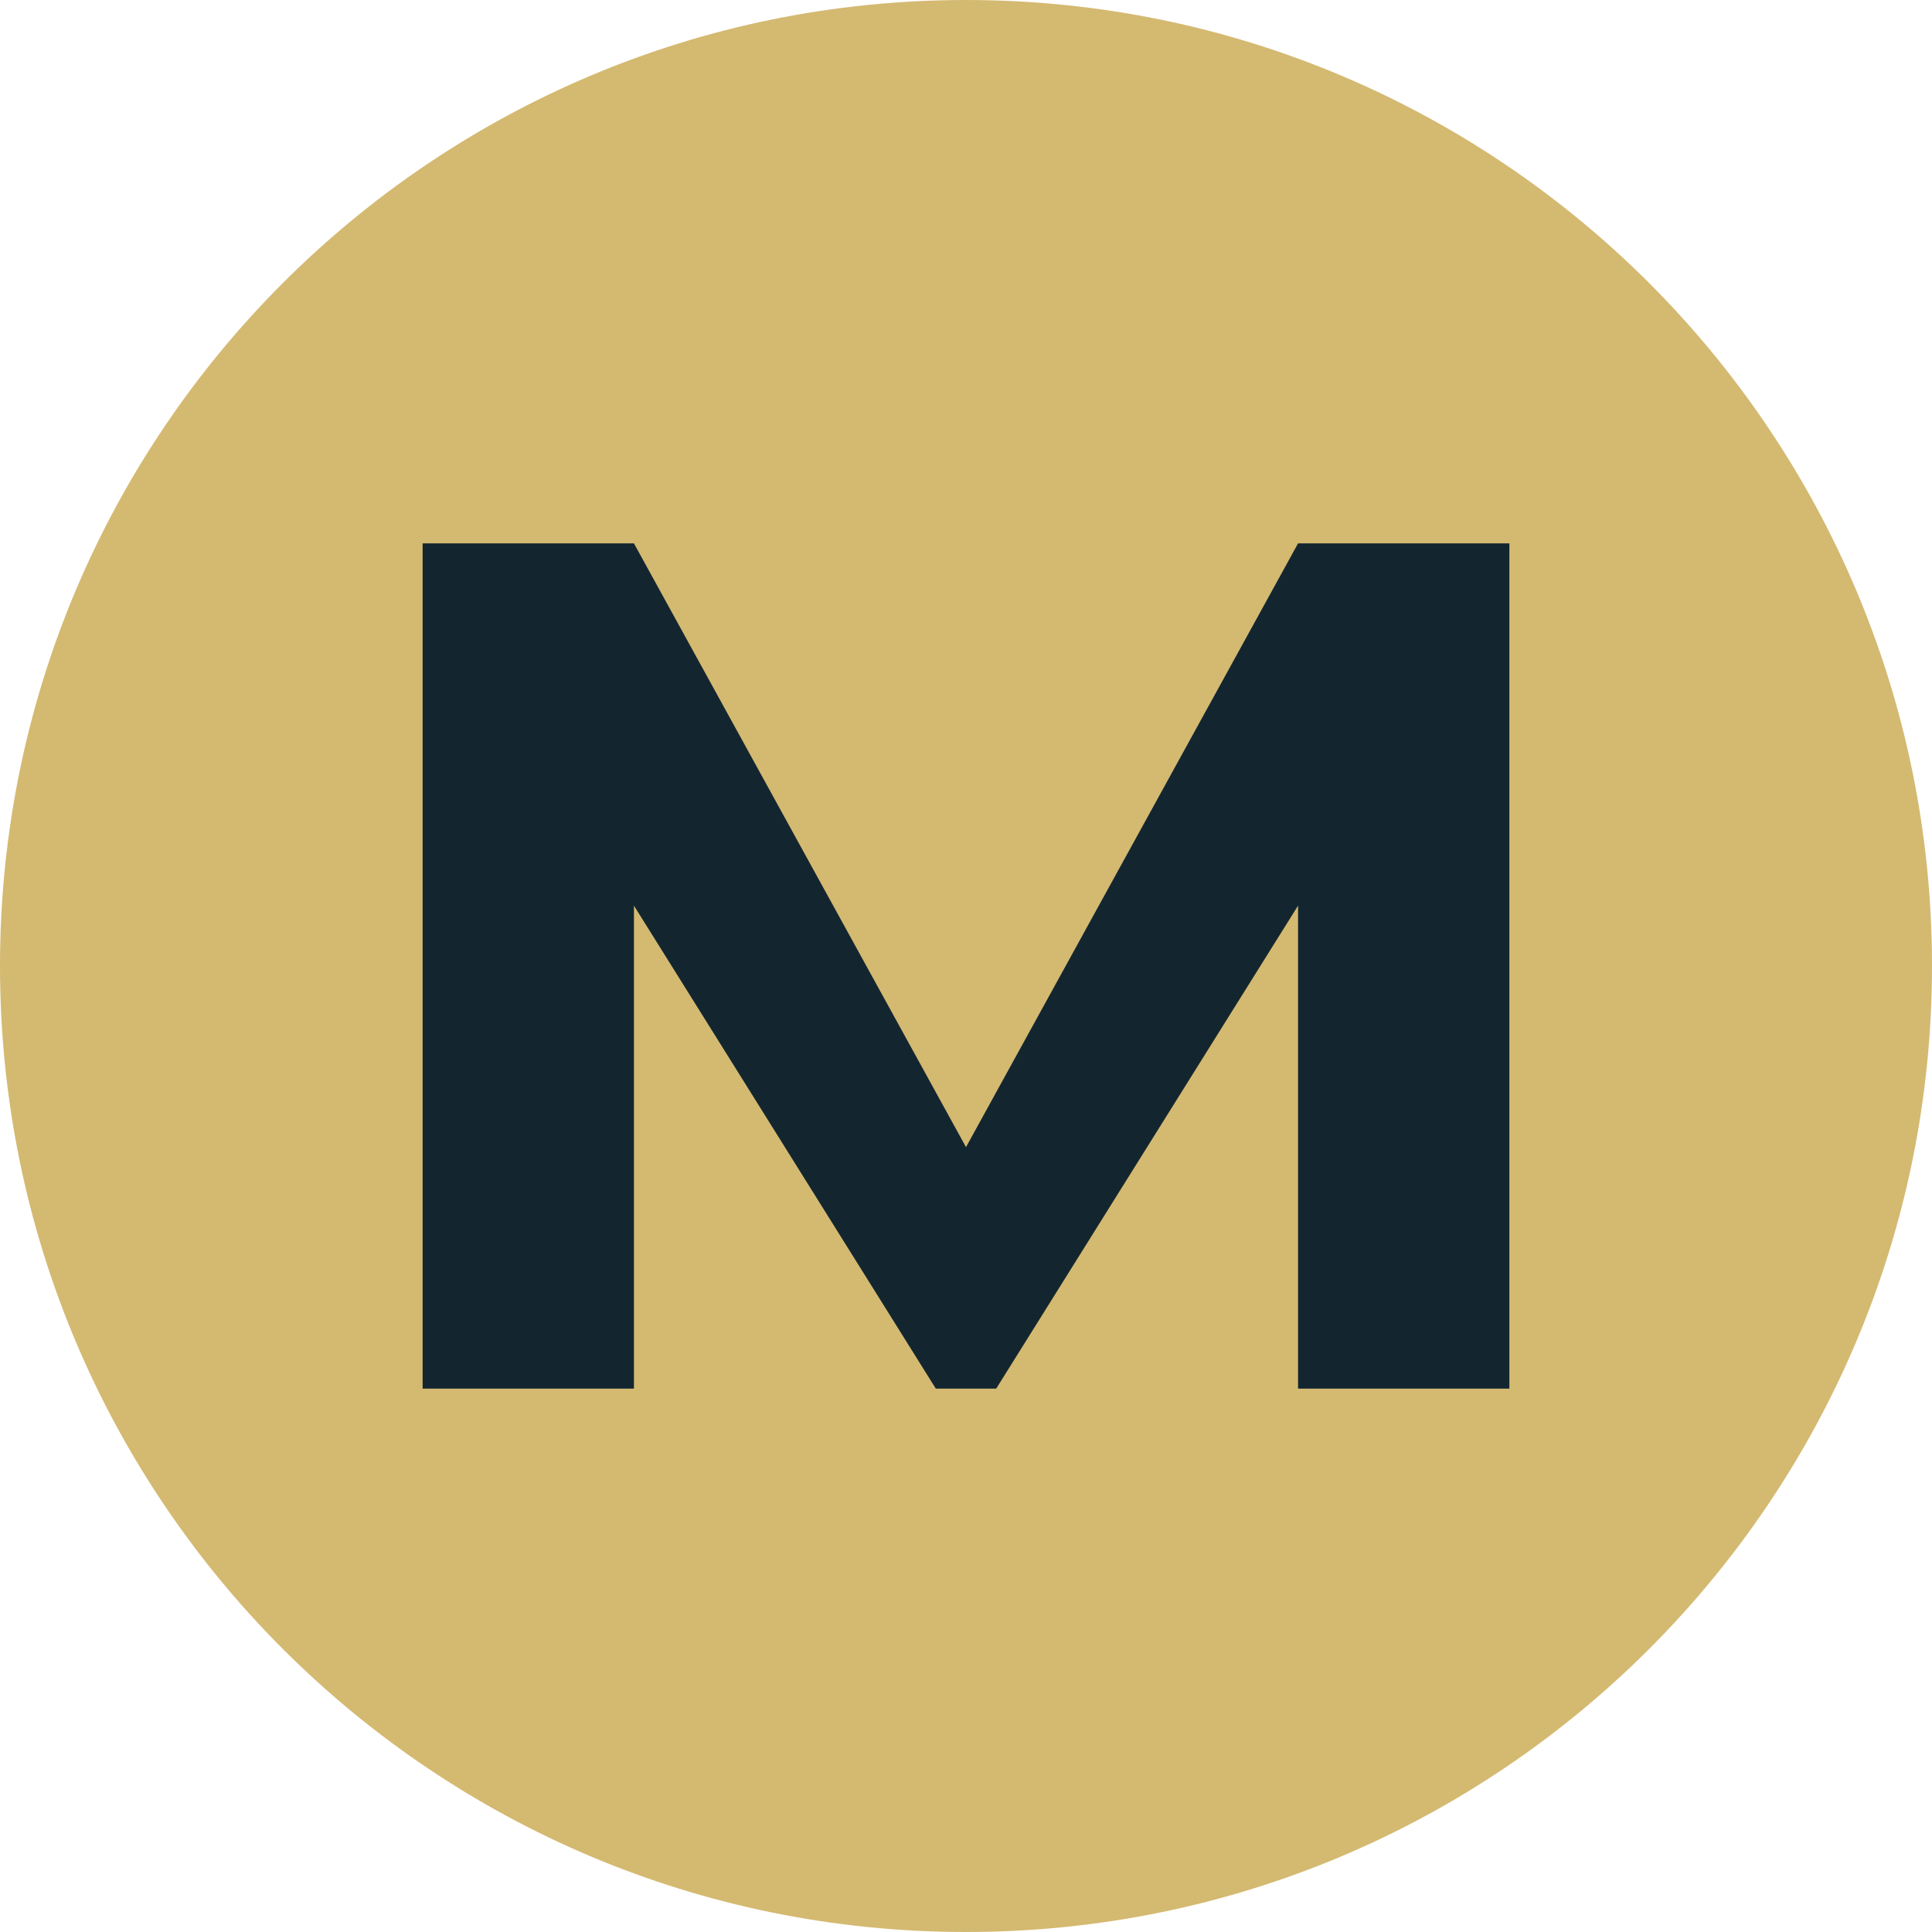
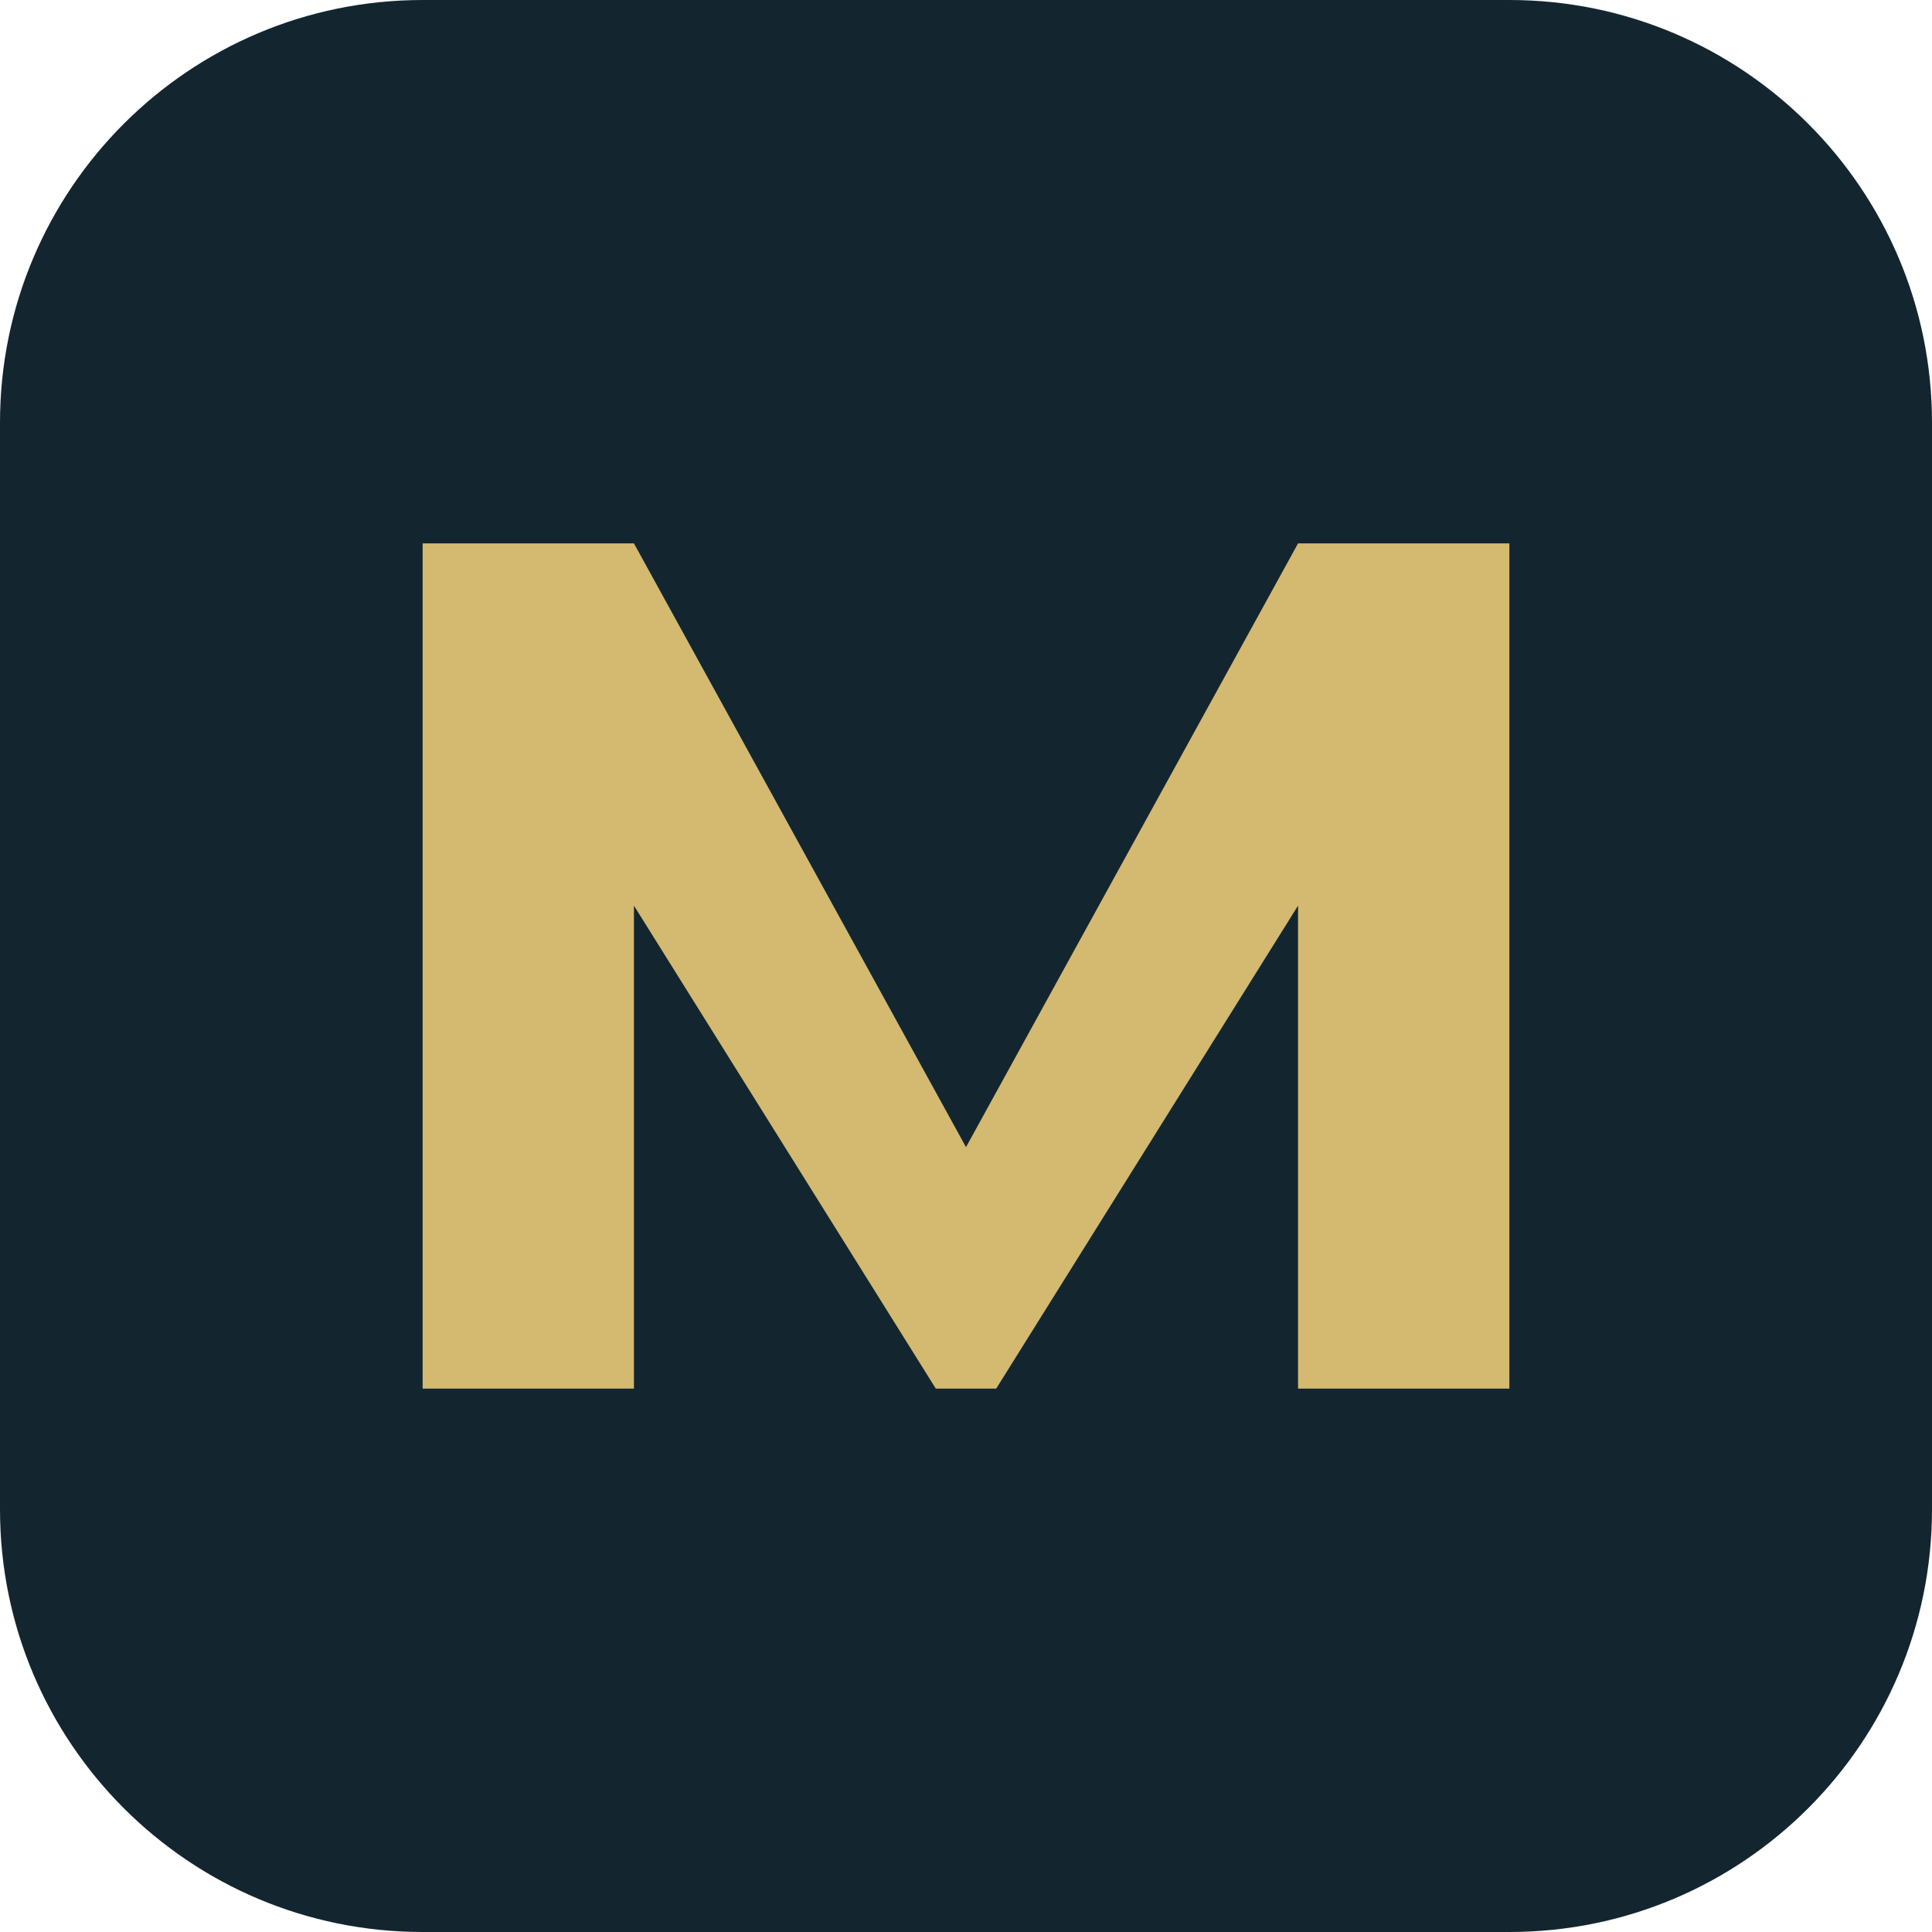
<svg xmlns="http://www.w3.org/2000/svg" viewBox="0 0 64 64">
-   <circle cx="32" cy="32" r="32" fill="#D4B971" />
-   <path d="M14 46 V18 H21 L32 38 L43 18 H50 V46 H43 V30 L33 46 H31 L21 30 V46 Z" fill="#132630" />
+   <rect width="64" height="64" rx="14" fill="#132630" />
+   <path d="M14 46 V18 H21 L32 38 L43 18 H50 V46 H43 V30 L33 46 H31 L21 30 V46 Z" fill="#D4B971" />
</svg>
